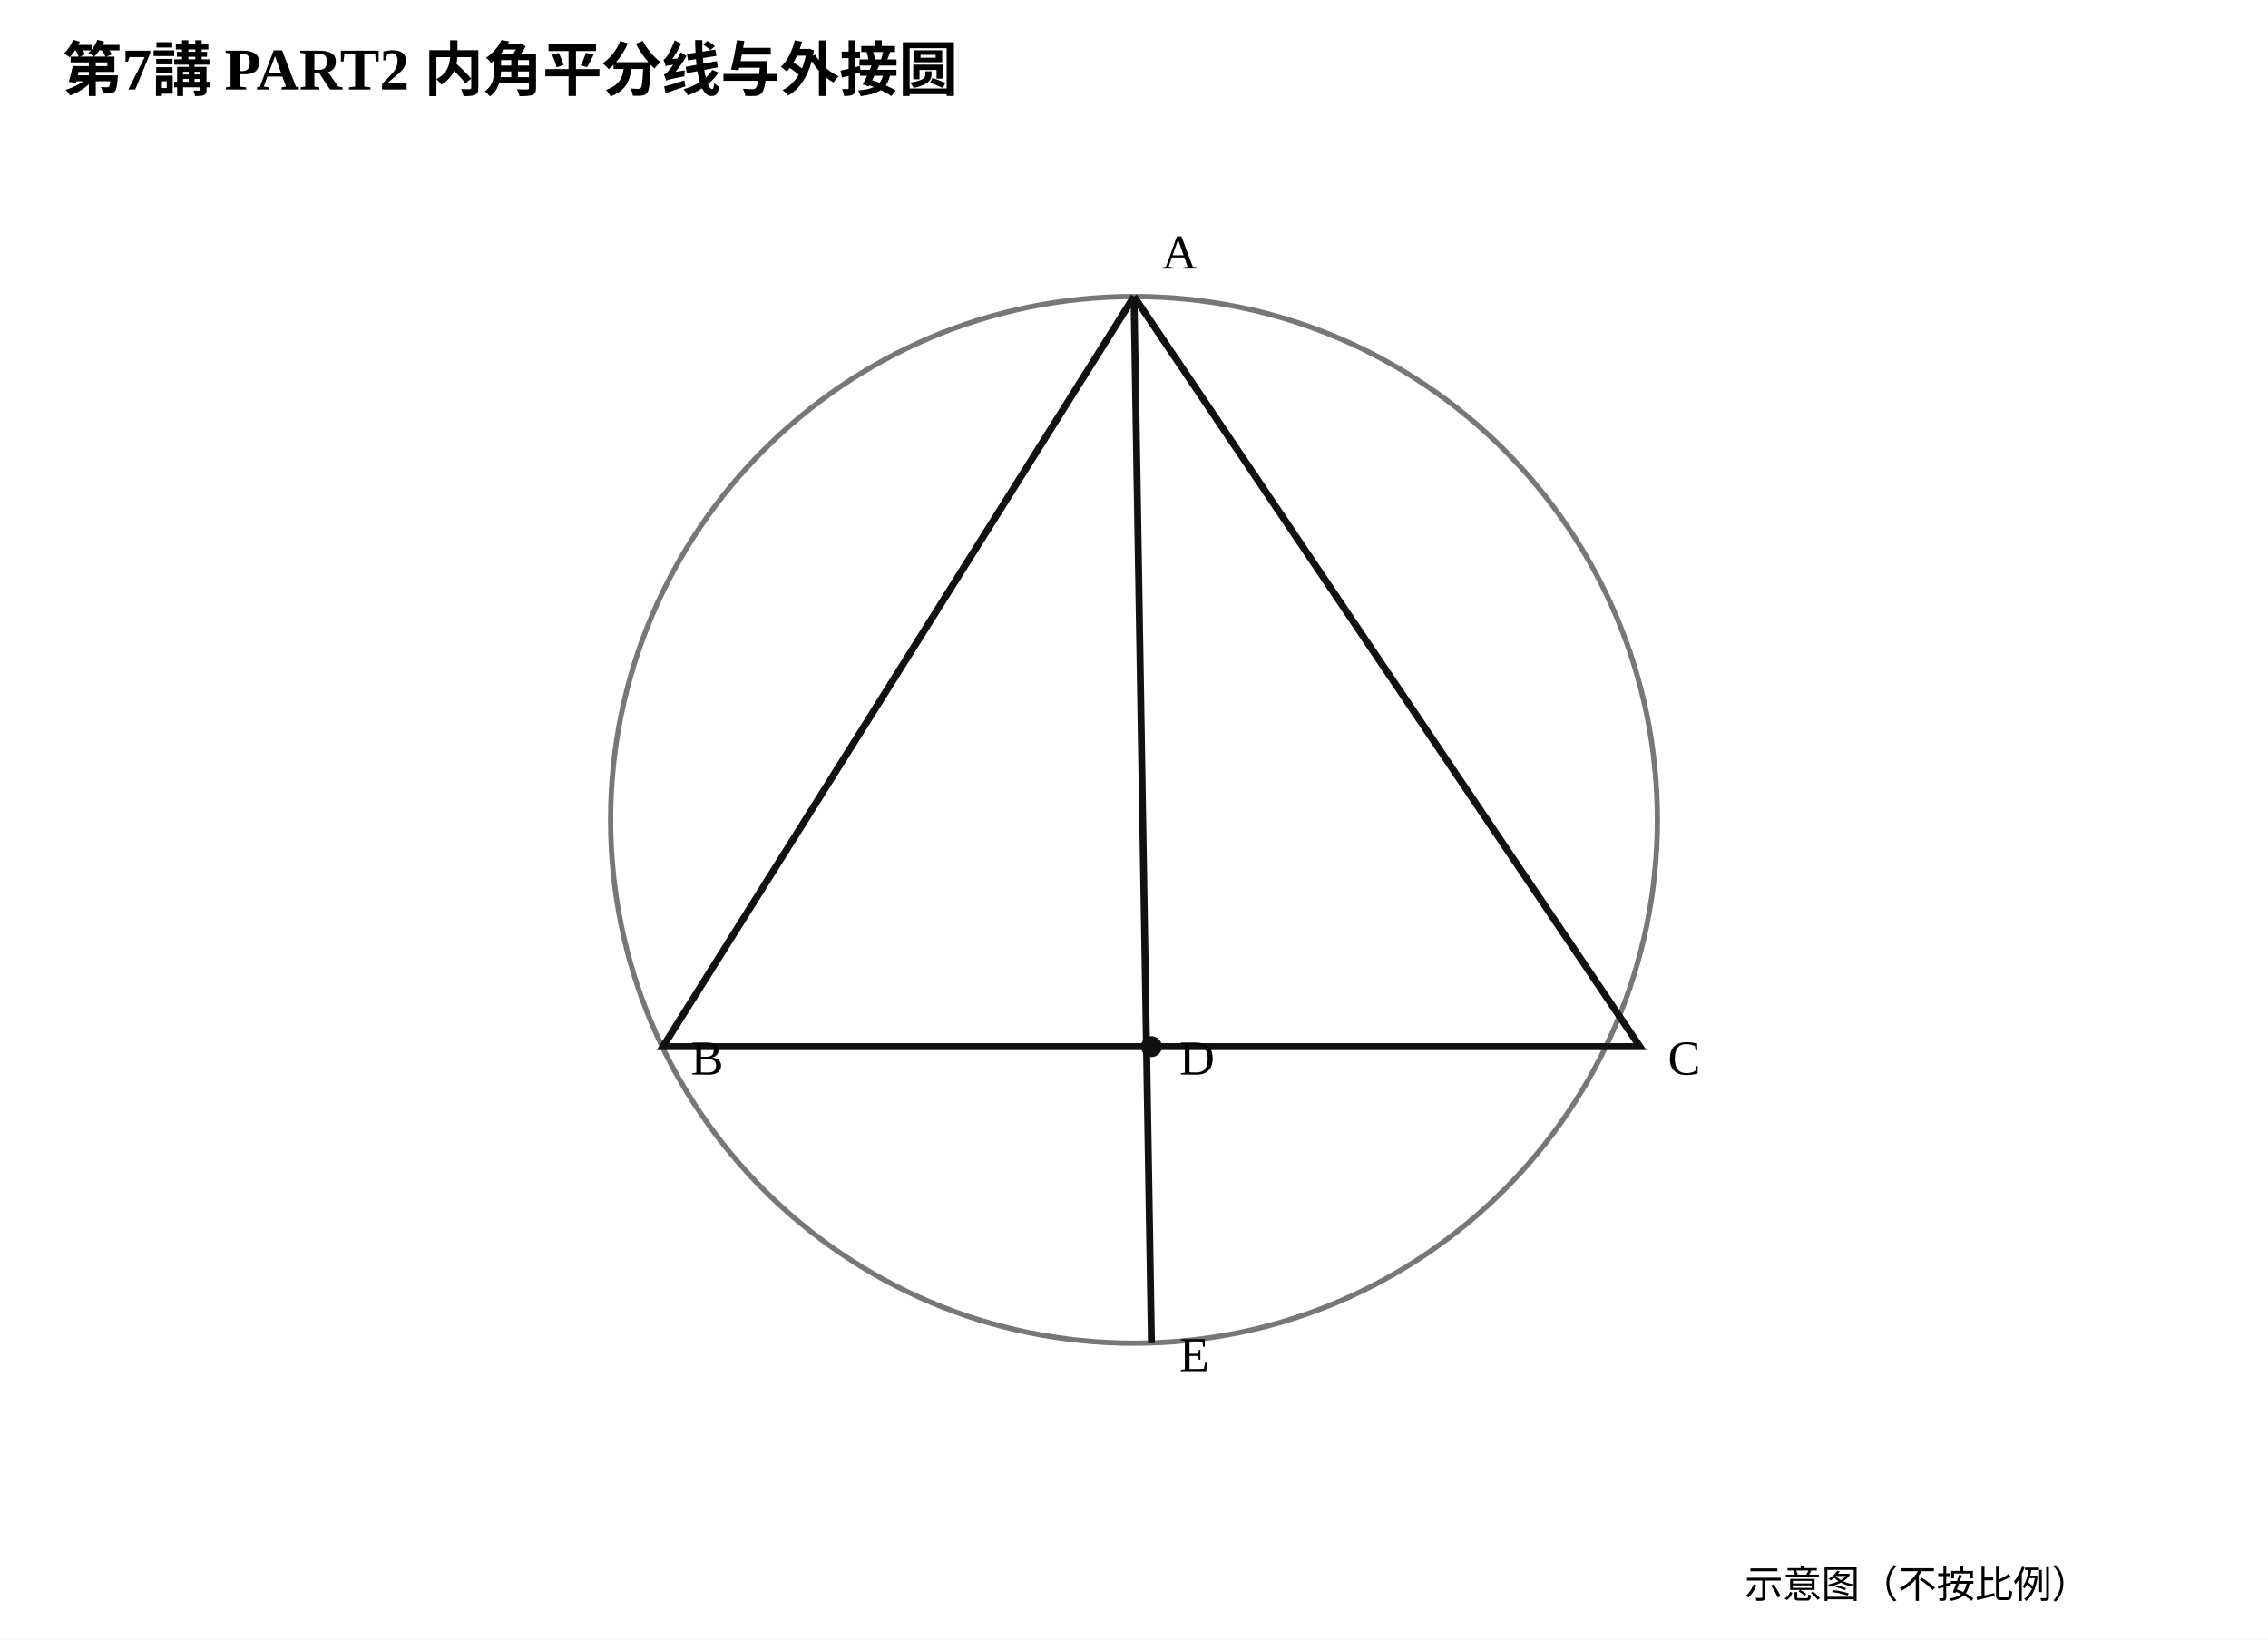
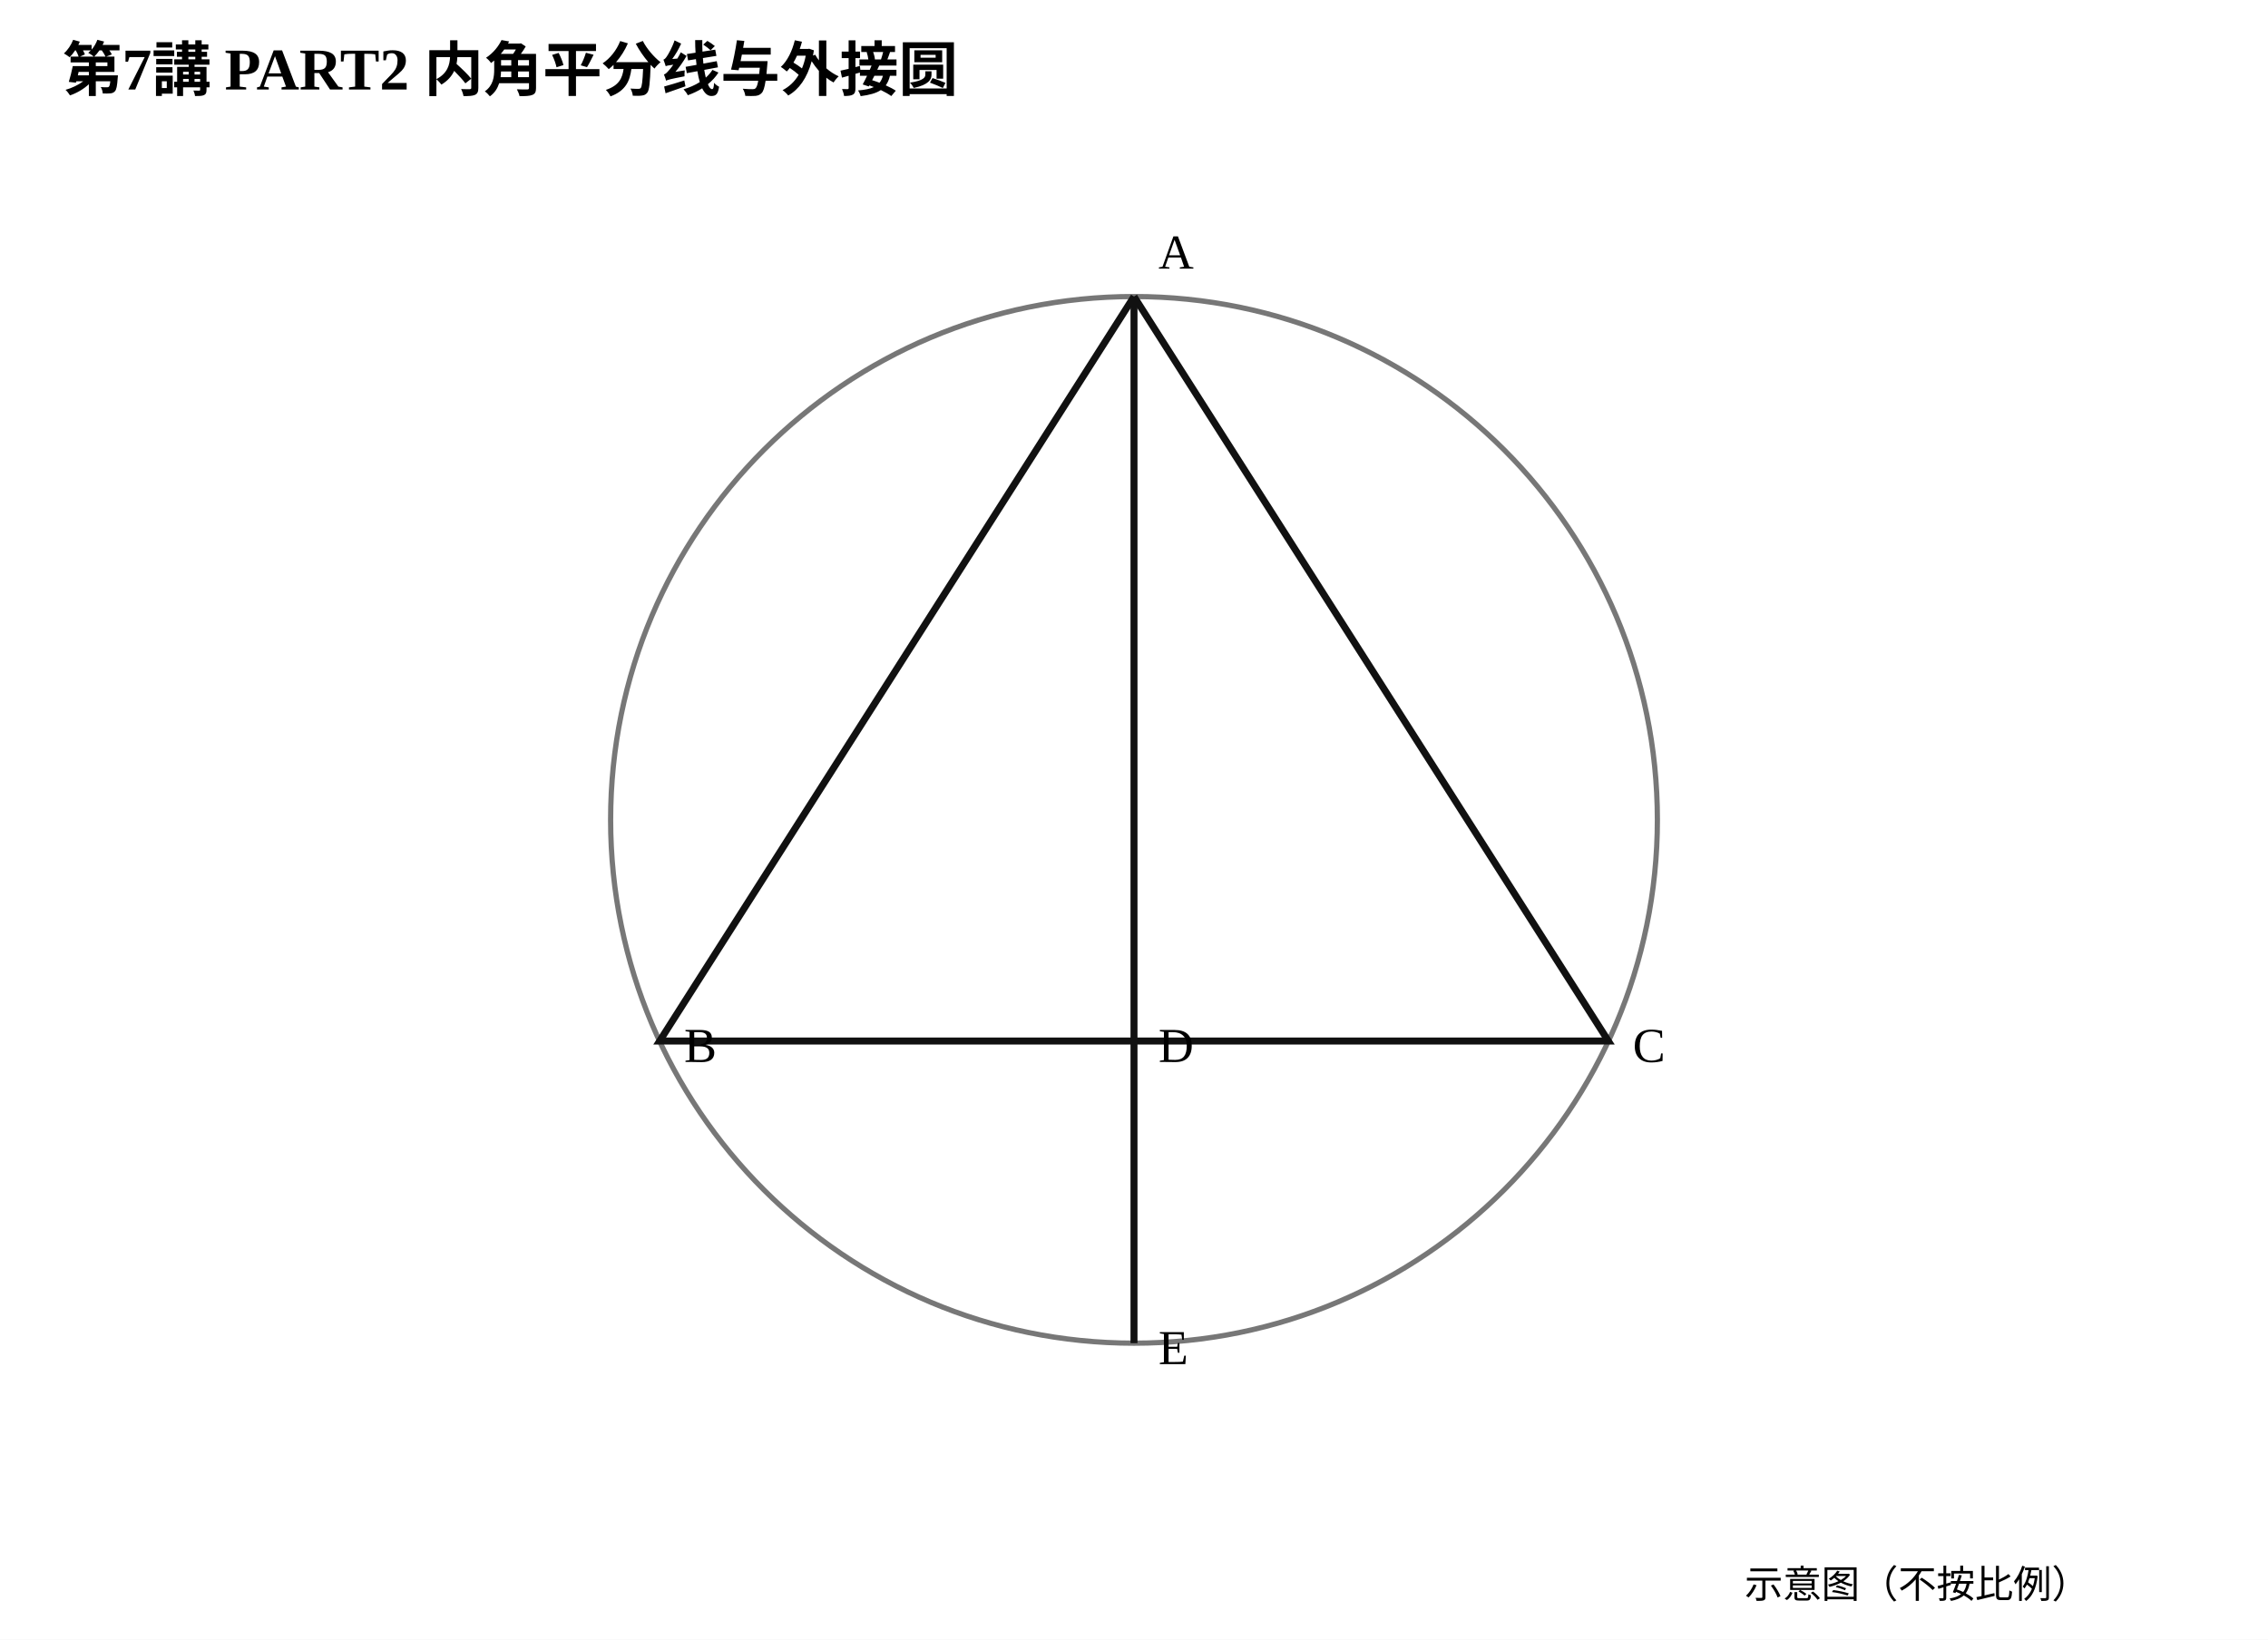
<svg xmlns="http://www.w3.org/2000/svg" width="650" height="470" viewBox="0 0 650 470">
  <rect width="100%" height="100%" fill="white" />
  <text x="18" y="26" font-size="17" font-weight="600">第7講 PART2 内角平分线与外接圆</text>
+   <circle cx="325" cy="235" r="150" fill="none" stroke="#777" stroke-width="1.5" />
+   <polyline points="325,85 189.054,298.393 460.946,298.393 325,85" fill="none" stroke="#111" stroke-width="2" />
+   <line x1="325" y1="85" x2="325" y2="385" stroke="#111" stroke-width="2" />
+   <text x="332" y="77" font-size="14">A</text>
+   <text x="196.054" y="304.393" font-size="14">B</text>
+   <text x="467.946" y="304.393" font-size="14">C</text>
+   <text x="332" y="304.393" font-size="14">D</text>
+   <text x="332" y="391" font-size="14">E</text>
  <text x="500" y="458" font-size="11">示意图（不按比例）</text>
-   <circle cx="325" cy="235" r="150" fill="none" stroke="#777" stroke-width="1.5" />
-   <polyline points="325,85 190,300 470,300 325,85" fill="none" stroke="#111" stroke-width="2" />
-   <line x1="325" y1="85" x2="330" y2="385" stroke="#111" stroke-width="2" />
-   <circle cx="330" cy="300" r="3" fill="#111" />
-   <text x="333" y="77" font-size="14">A</text>
-   <text x="198" y="308" font-size="14">B</text>
-   <text x="478" y="308" font-size="14">C</text>
-   <text x="338" y="308" font-size="14">D</text>
-   <text x="338" y="393" font-size="14">E</text>
</svg>
